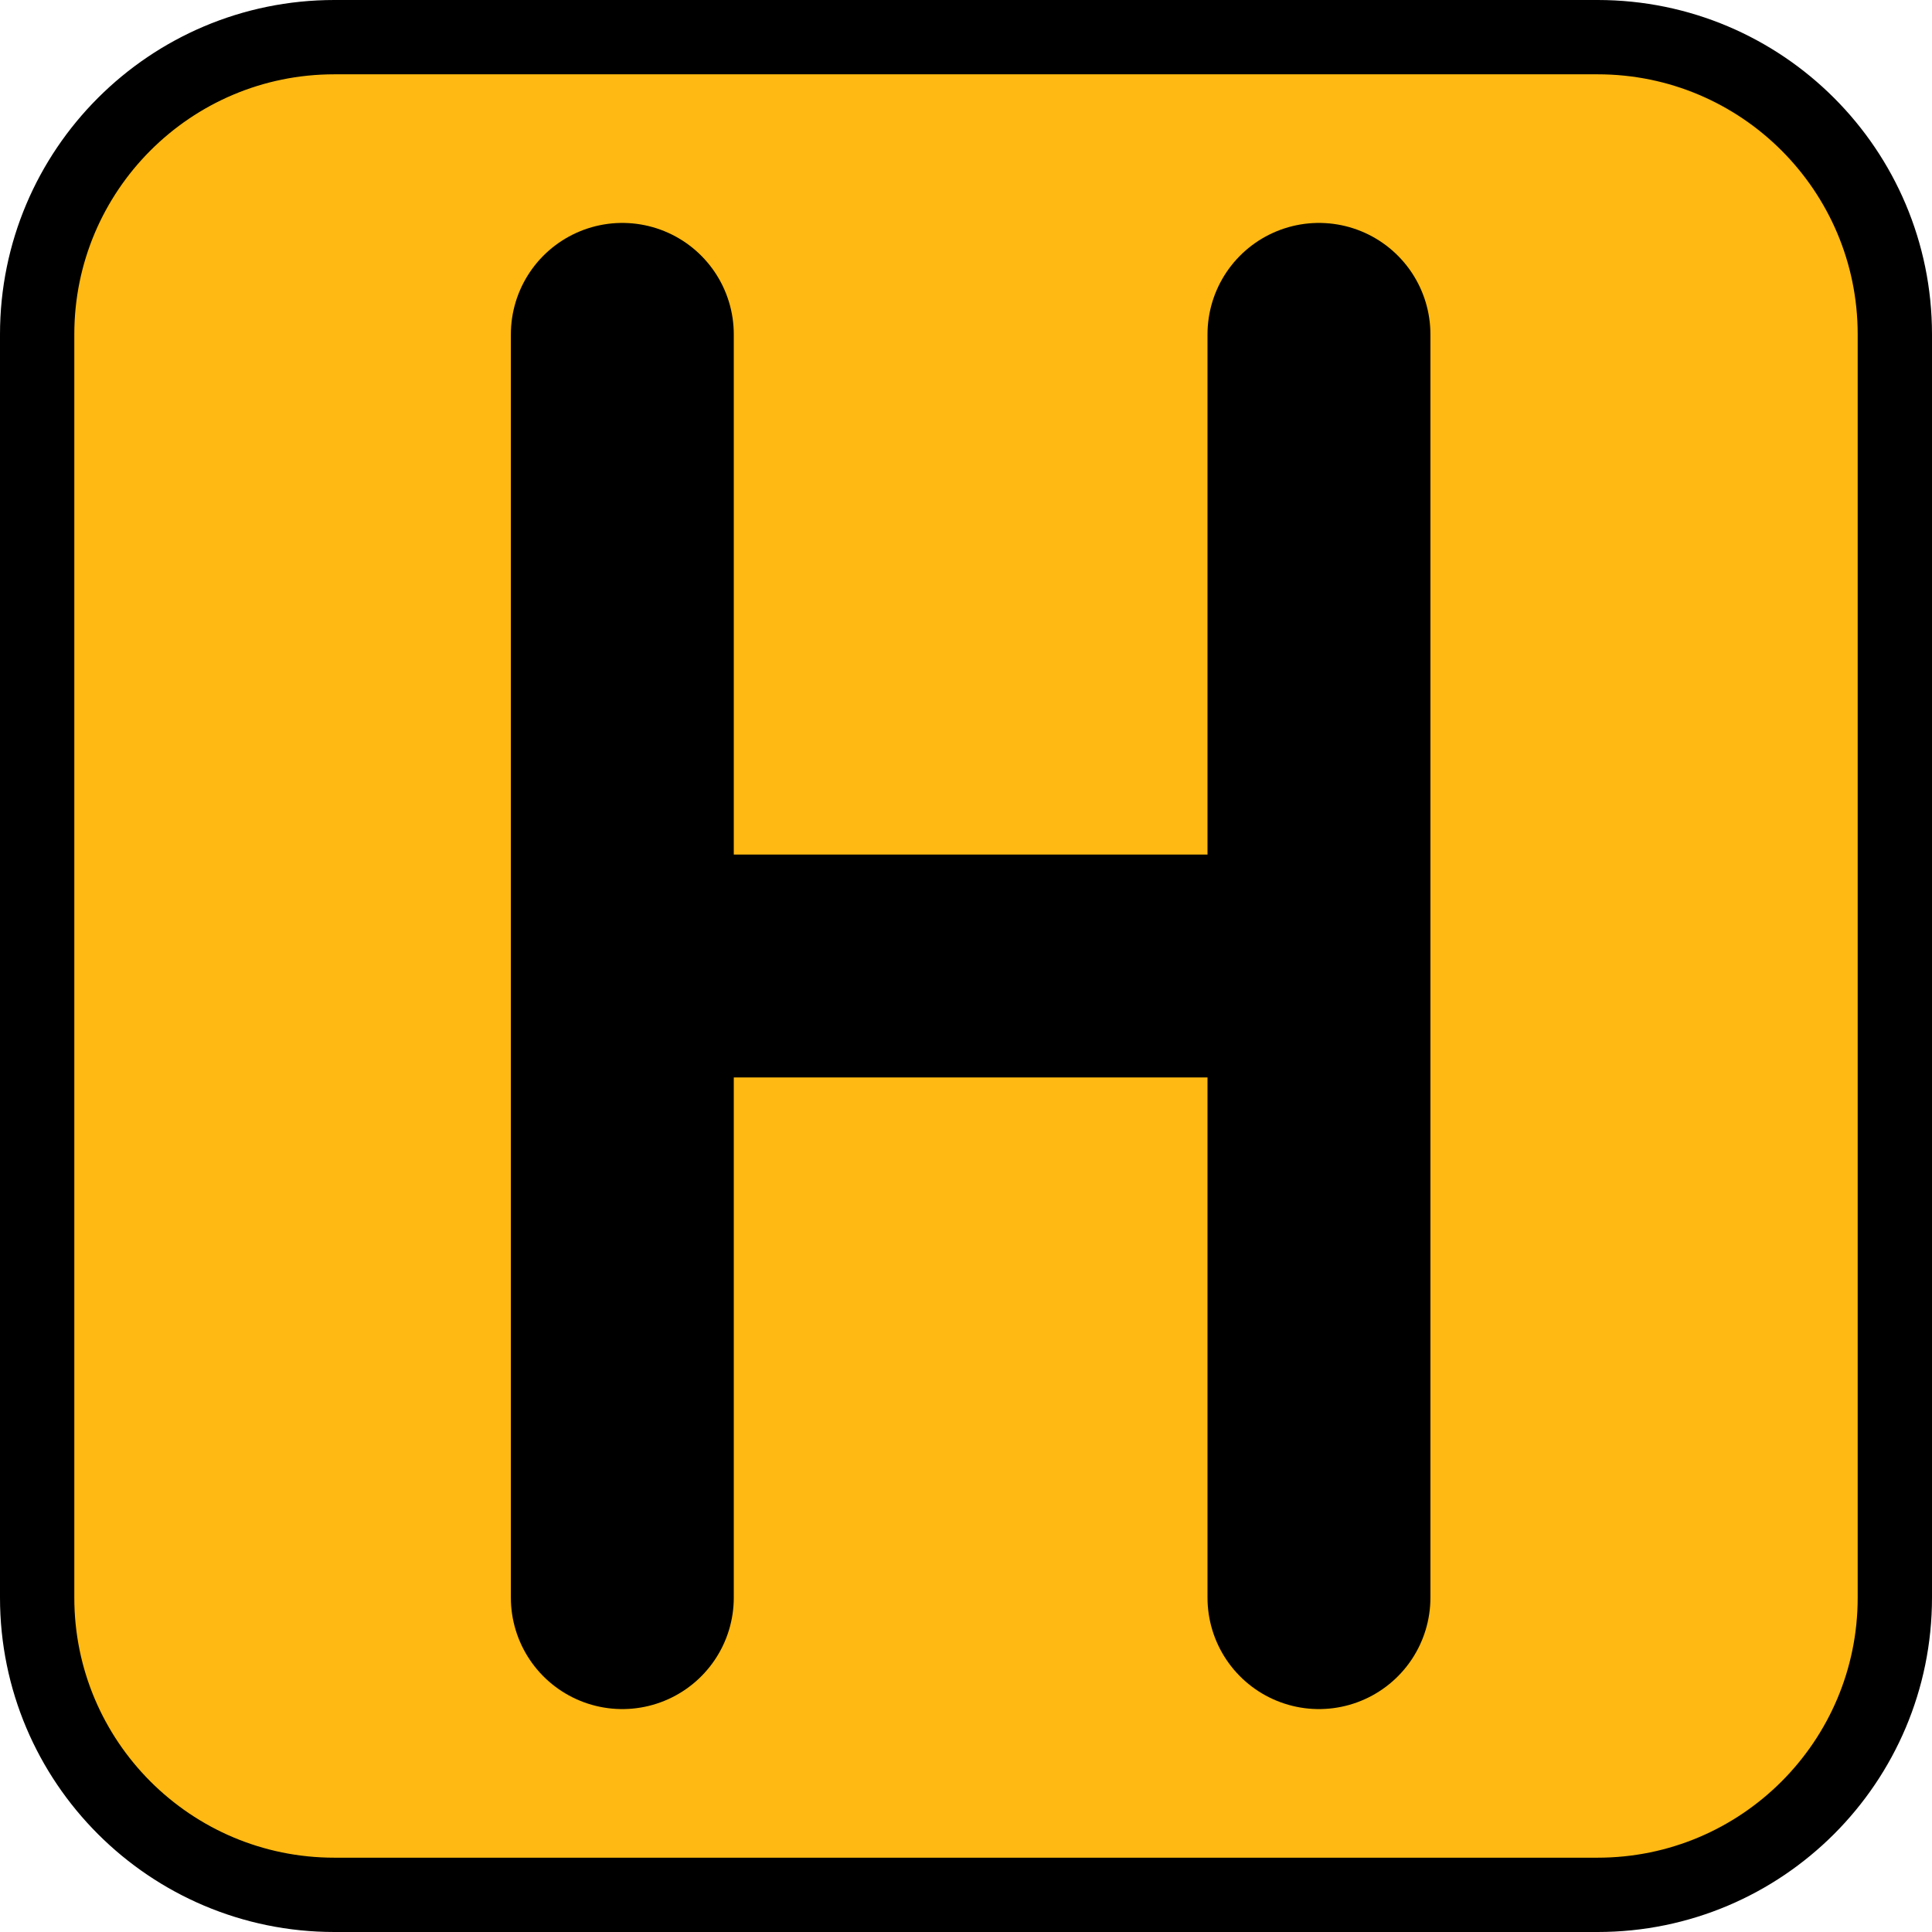
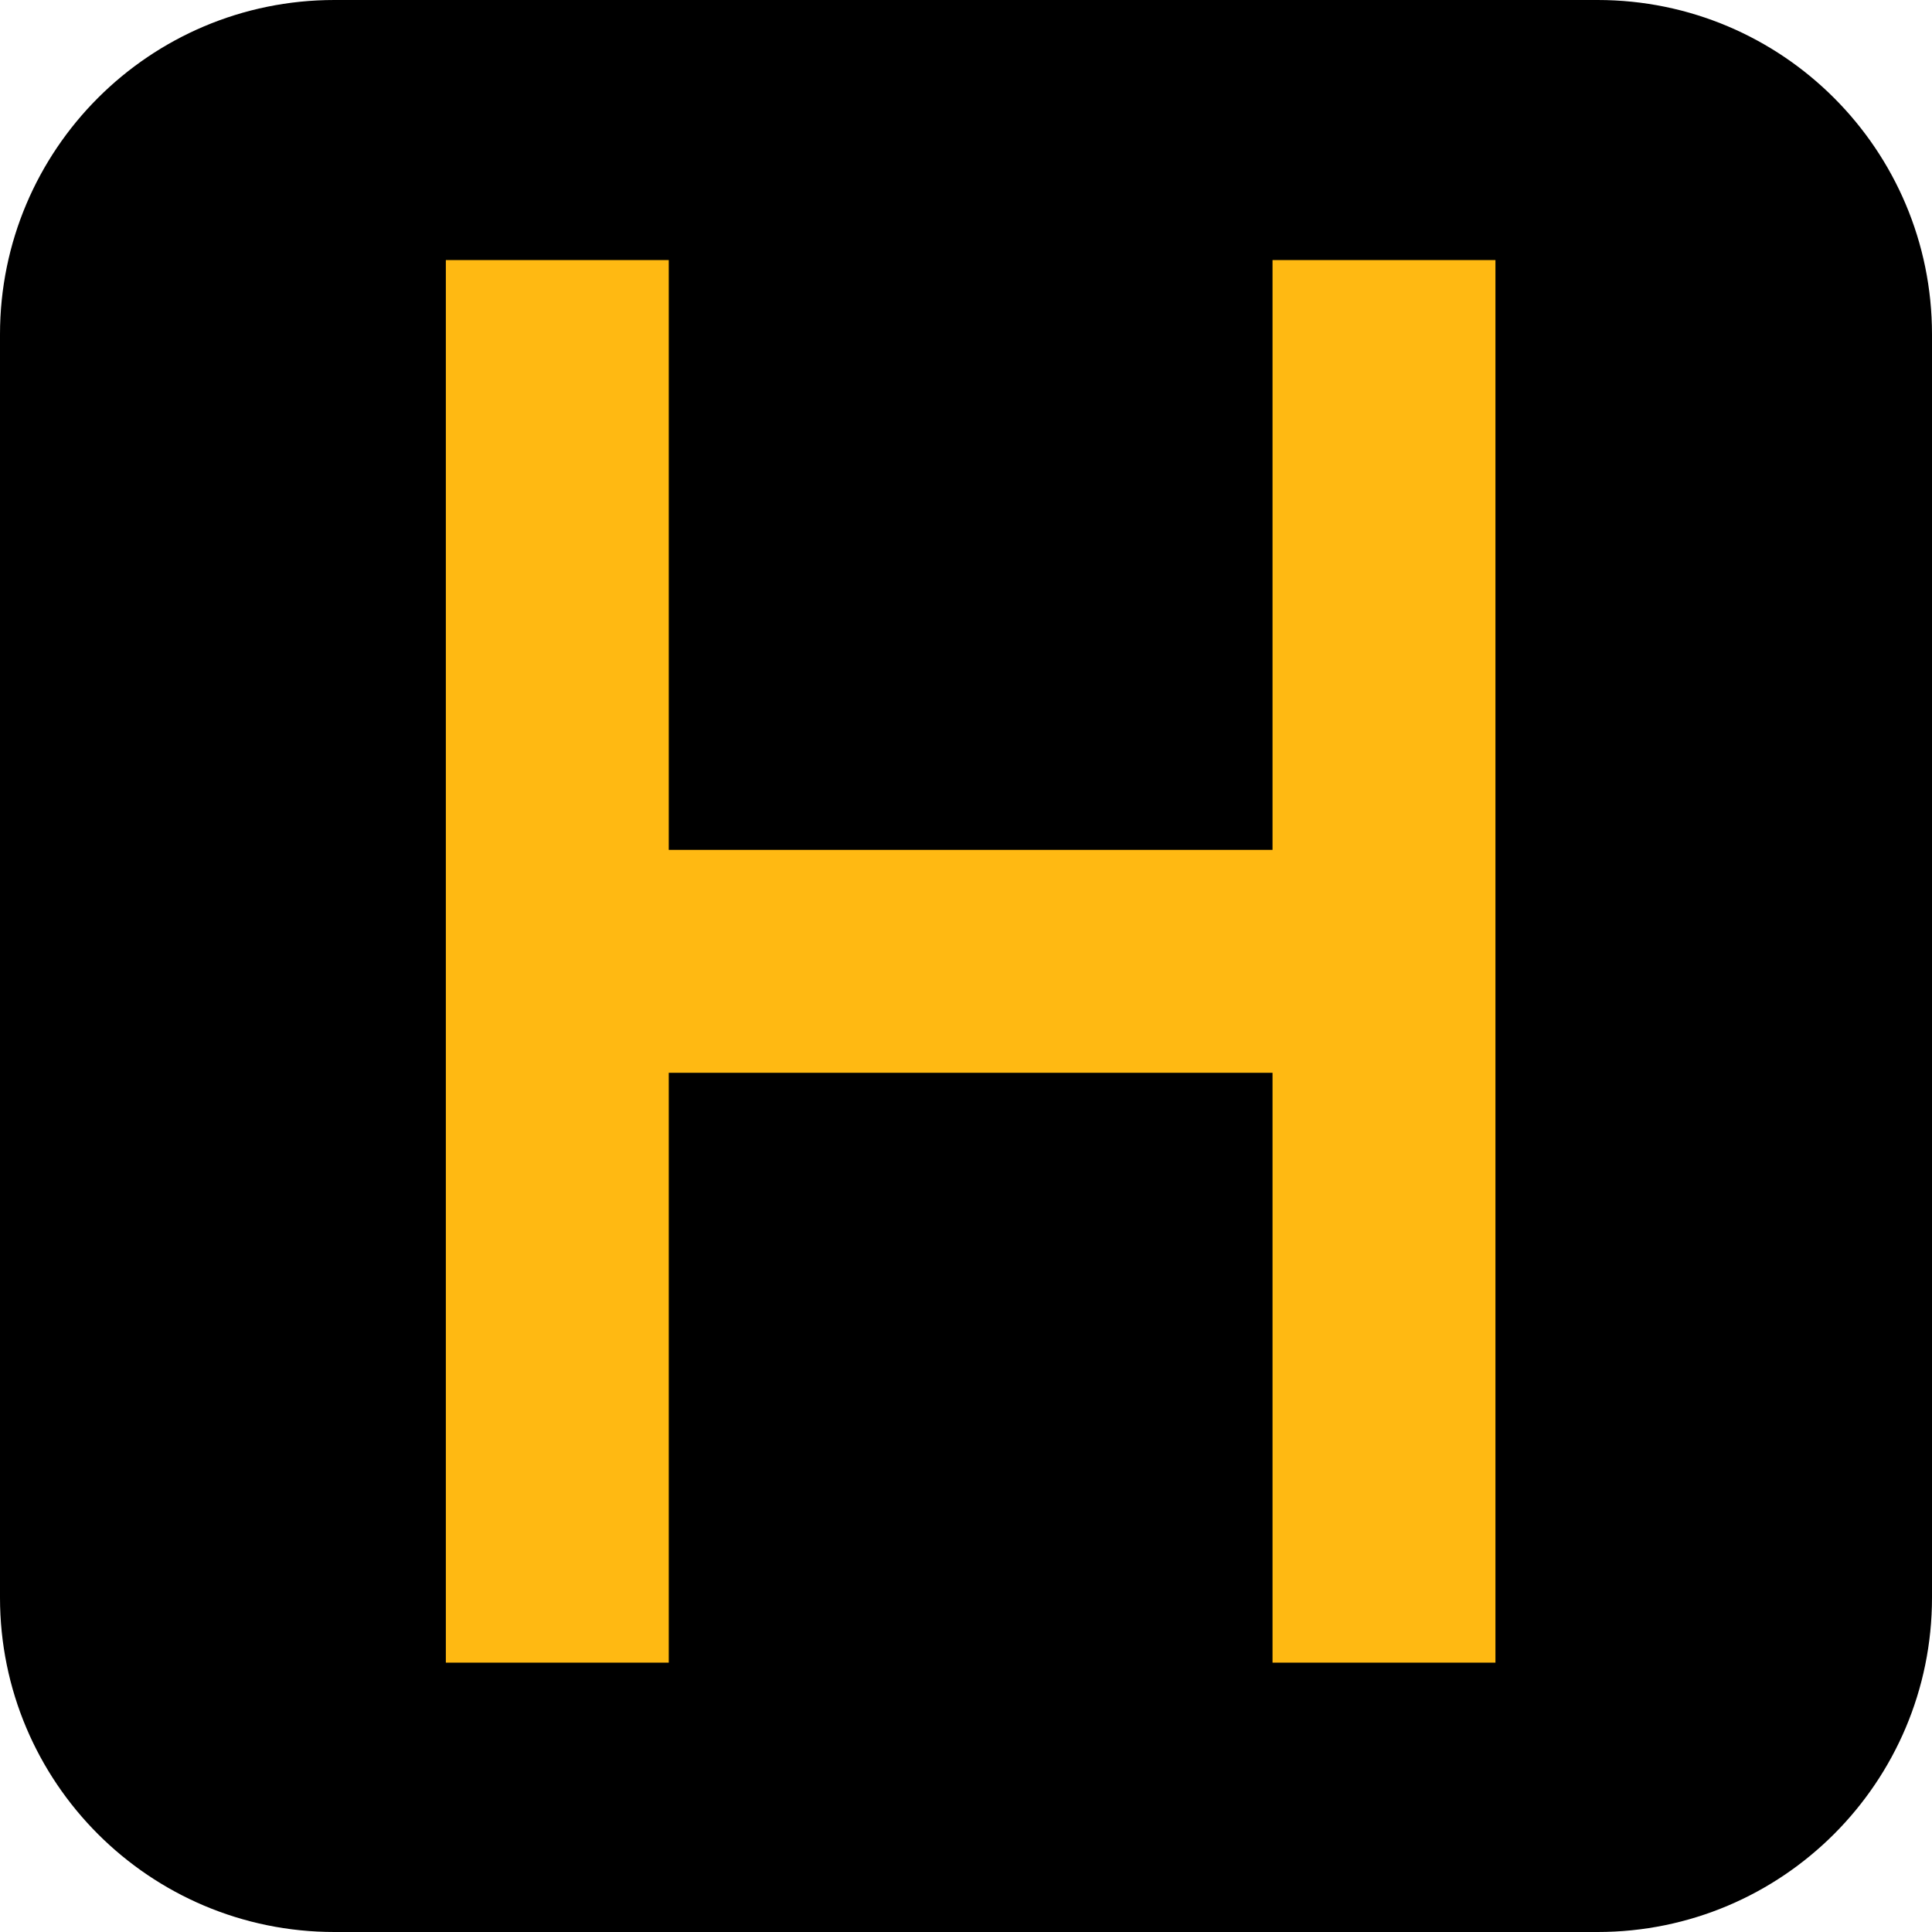
<svg xmlns="http://www.w3.org/2000/svg" width="208" height="208" viewBox="0 0 208 208" fill="none">
-   <rect x="4" y="4" width="200" height="200" rx="32" fill="#FFB912" stroke="black" stroke-width="8" />
-   <path d="M67 36V104M67 172V104M142 36V104M142 172V104M67 104H142" stroke="black" stroke-width="24" stroke-linecap="round" stroke-linejoin="bevel" />
+   <rect x="4" y="4" width="200" height="200" rx="32" fill="black" stroke="black" stroke-width="8" />
+   <path d="M60 40V103.5M60 167V103.5M149 40V103.5M149 167V103.5M60 103.5H149" stroke="#FFB912" stroke-width="24" stroke-linecap="square" stroke-linejoin="bevel" />
</svg>
